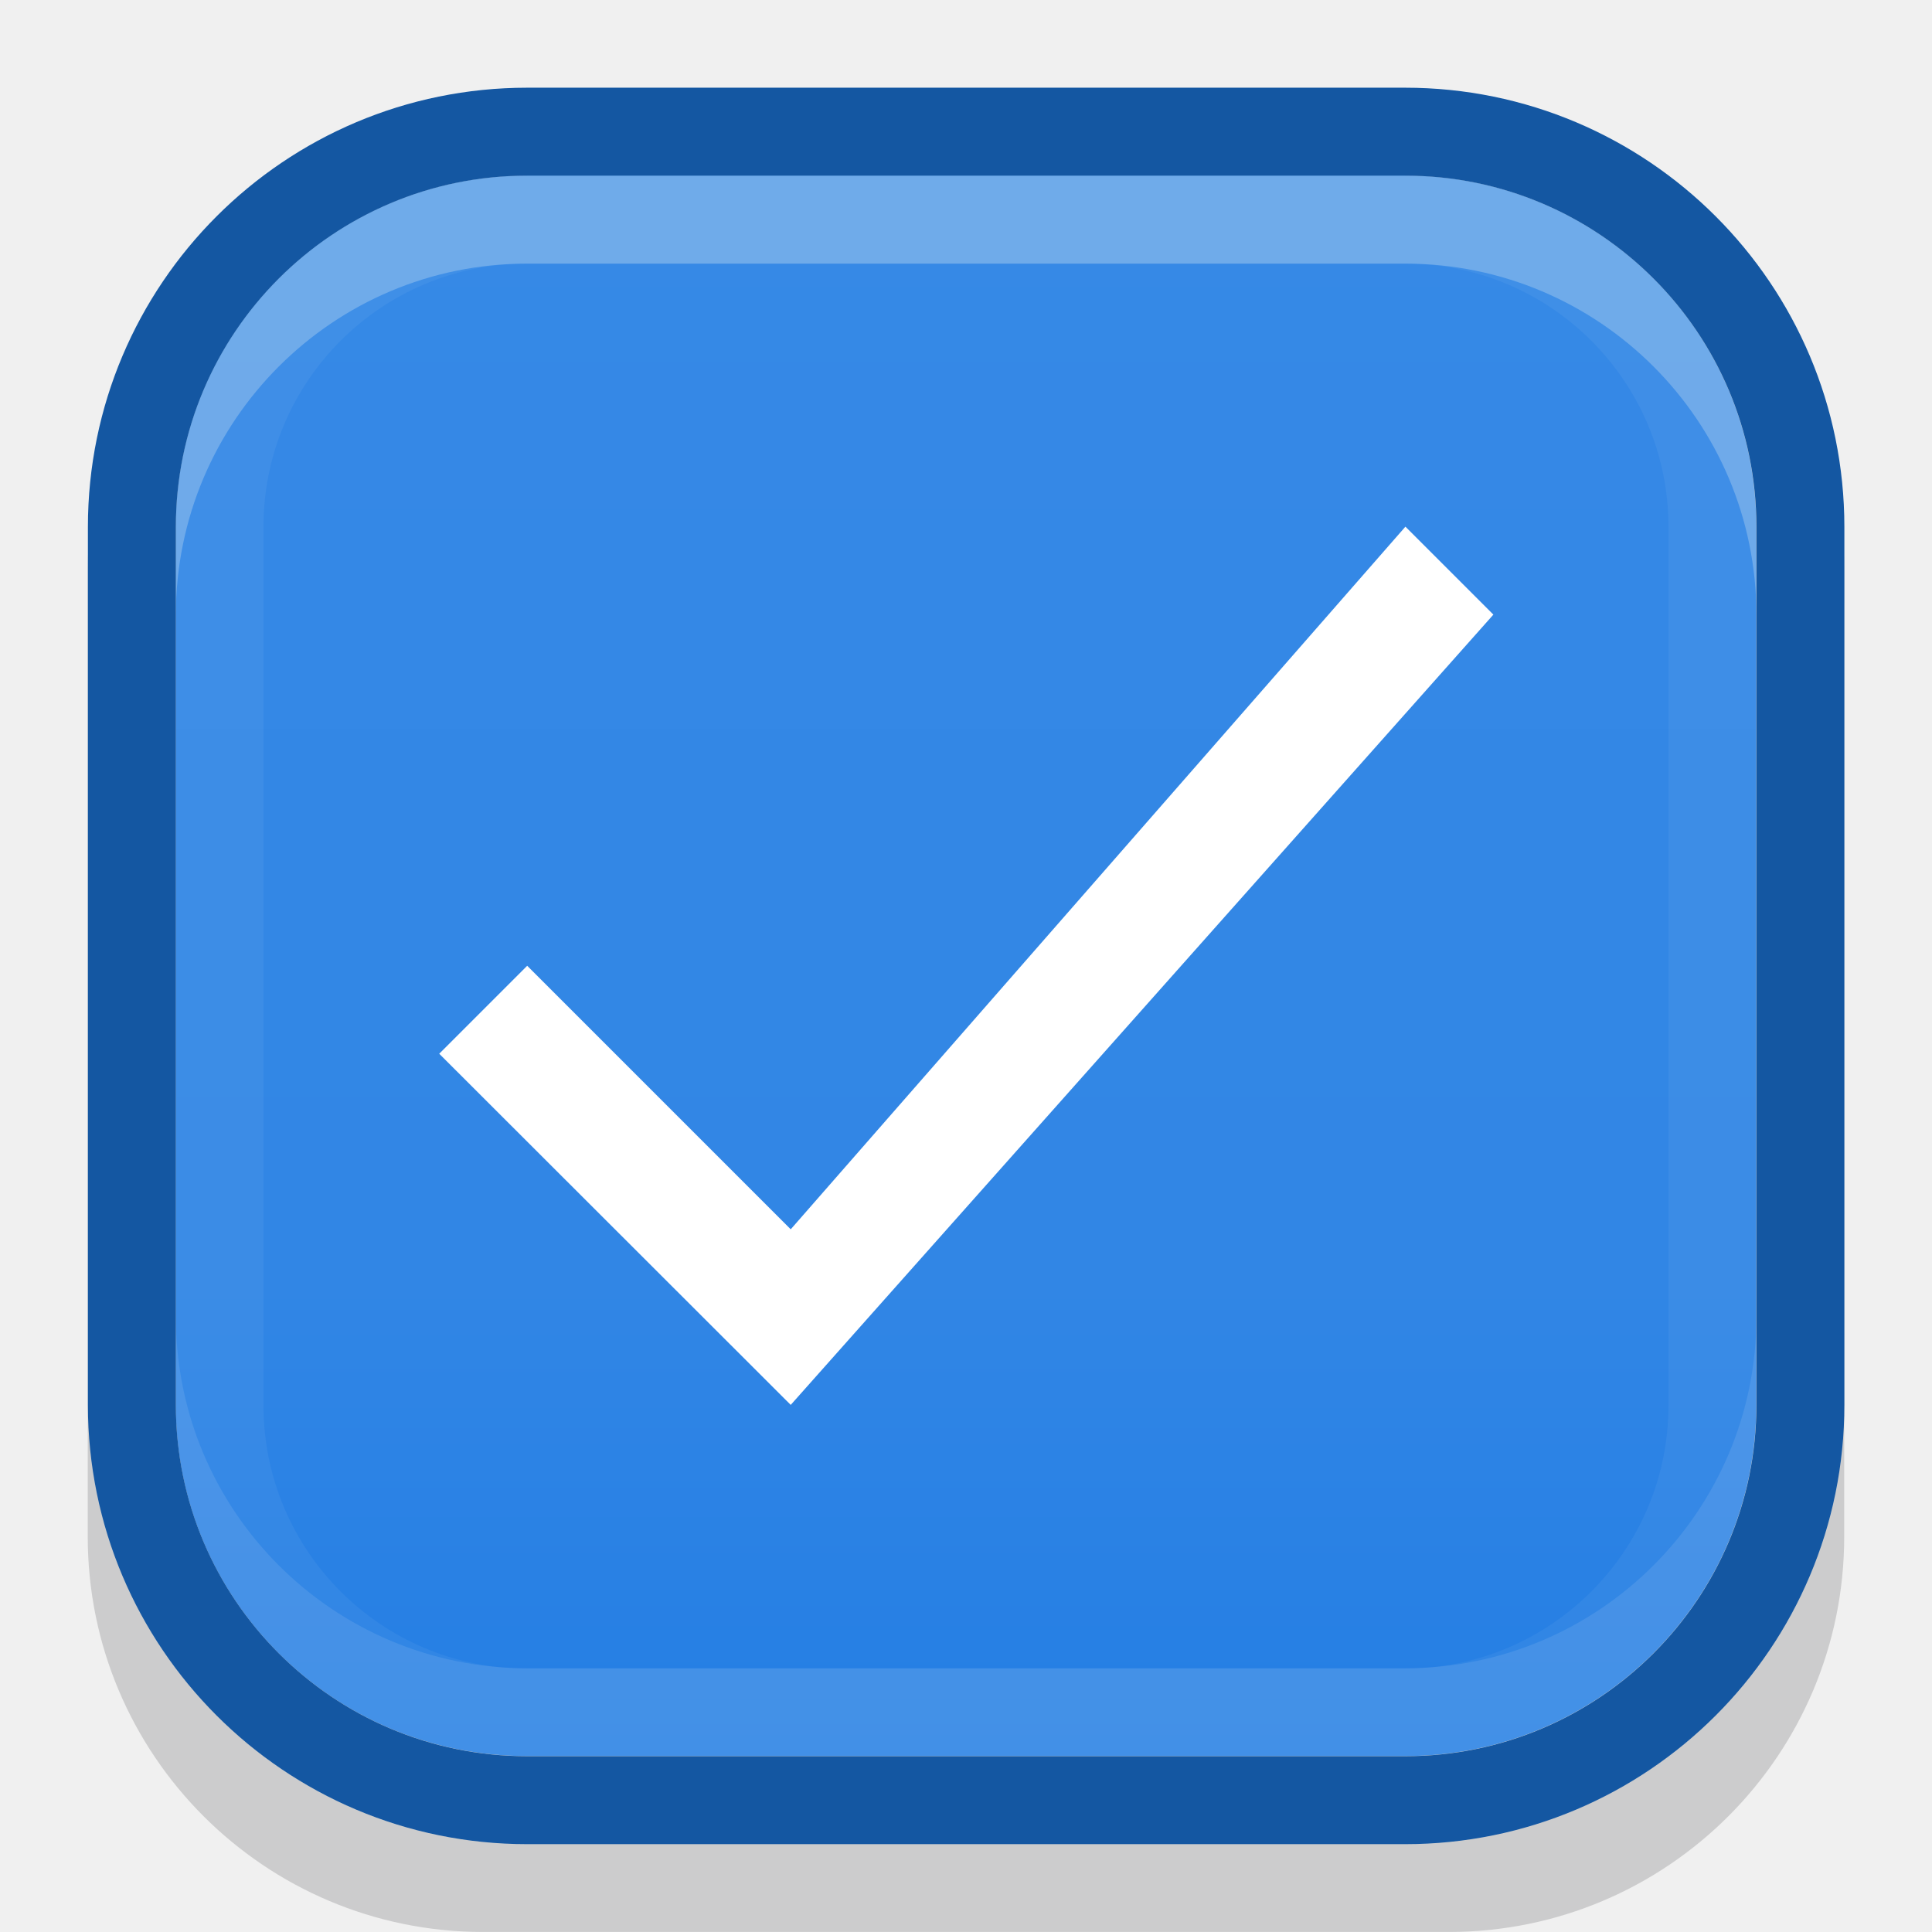
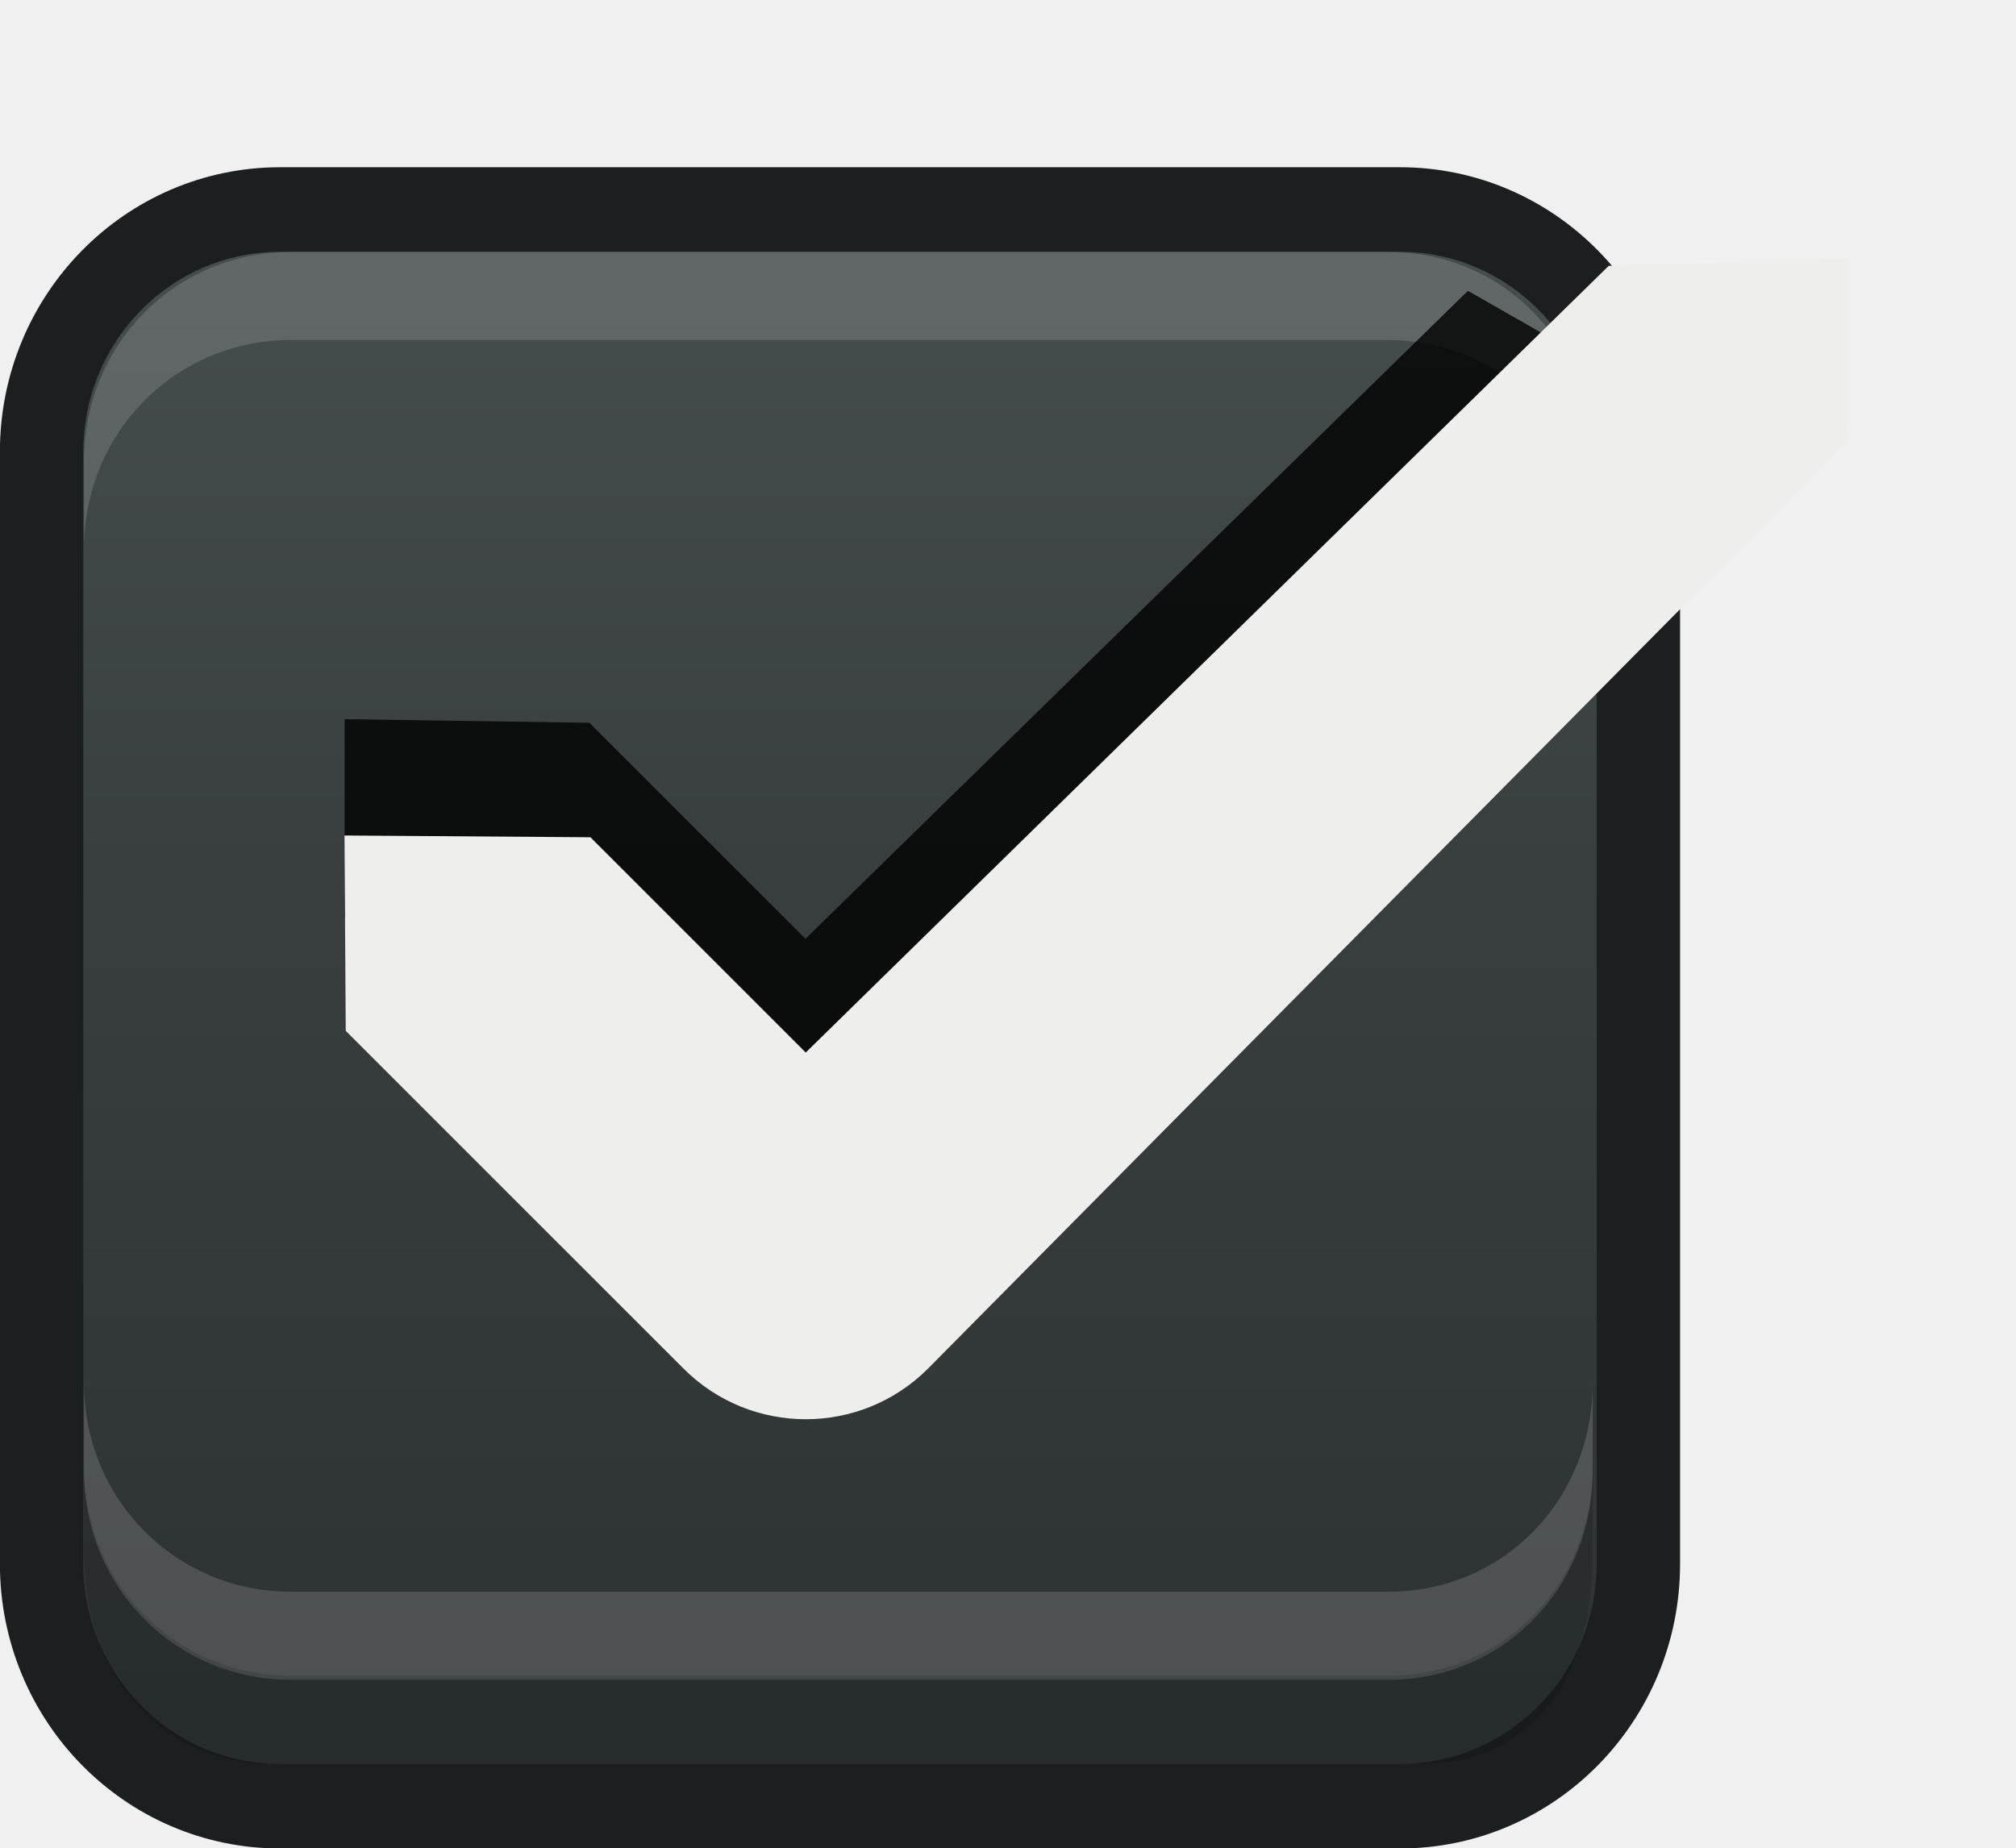
- <svg xmlns="http://www.w3.org/2000/svg" xmlns:xlink="http://www.w3.org/1999/xlink" width="22" height="22" id="svg3199" version="1.1">
+ <svg xmlns="http://www.w3.org/2000/svg" xmlns:xlink="http://www.w3.org/1999/xlink" width="24" height="22" id="svg3199" version="1.1">
  <defs id="defs3201">
    <linearGradient id="linearGradient15404">
      <stop id="stop15406" offset="0" style="stop-color:#515151;stop-opacity:1" />
      <stop id="stop15408" offset="1" style="stop-color:#292929;stop-opacity:1" />
    </linearGradient>
    <linearGradient xlink:href="#linearGradient5872-5-1" id="linearGradient5891-0-4" gradientUnits="userSpaceOnUse" x1="205.841" y1="246.709" x2="206.748" y2="231.241" />
    <linearGradient id="linearGradient5872-5-1">
      <stop style="stop-color:#0b2e52;stop-opacity:1" offset="0" id="stop5874-4-4" />
      <stop style="stop-color:#1862af;stop-opacity:1" offset="1" id="stop5876-0-5" />
    </linearGradient>
    <linearGradient y2="-388.73" x2="-93.031" y1="-396.347" x1="-93.031" gradientTransform="matrix(1.591837,0,0,0.8571429,-256.5612,59.68542)" gradientUnits="userSpaceOnUse" id="linearGradient14219" xlink:href="#linearGradient15404" />
    <linearGradient id="linearGradient10013-4-63-6">
      <stop style="stop-color:#333333;stop-opacity:1;" offset="0" id="stop10015-2-76-1" />
      <stop style="stop-color:#292929;stop-opacity:1" offset="1" id="stop10017-46-15-8" />
    </linearGradient>
    <linearGradient id="linearGradient10597-5">
      <stop style="stop-color:#16191a;stop-opacity:1;" offset="0" id="stop10599-2" />
      <stop style="stop-color:#2b3133;stop-opacity:1" offset="1" id="stop10601-5" />
    </linearGradient>
    <linearGradient y2="-322.164" x2="921.225" y1="-330.051" x1="921.328" gradientTransform="matrix(1.591837,0,0,0.8571429,-1456.546,275.4519)" gradientUnits="userSpaceOnUse" id="linearGradient15374" xlink:href="#linearGradient10013-4-63-6" />
    <linearGradient gradientTransform="translate(-1199.985,216.3805)" y2="-227.08" x2="1203.918" y1="-217.567" x1="1203.918" gradientUnits="userSpaceOnUse" id="linearGradient15376" xlink:href="#linearGradient10597-5" />
+     <linearGradient xlink:href="#linearGradient5581-5-2-4-6-8-7-35-8" id="linearGradient11811" gradientUnits="userSpaceOnUse" gradientTransform="matrix(3.031757,0,0,1.005317,-102.6634,-0.8215338)" x1="63.569" y1="127.161" x2="63.569" y2="152.662" />
    <linearGradient id="linearGradient5581-5-2-4-6-8-7-35-8">
      <stop id="stop5583-0-92-8-0-7-6-5-1" offset="0" style="stop-color:#454c4c;stop-opacity:1;" />
      <stop style="stop-color:#393f3f;stop-opacity:1;" offset="0.4" id="stop5585-4-7-2-7-9-9-92-0" />
      <stop id="stop5587-6-7-2-0-3-1-21-5" offset="1" style="stop-color:#2d3232;stop-opacity:1;" />
    </linearGradient>
-     <linearGradient gradientTransform="matrix(1.384615,0,0,1.799999,-1.383973,-228.8685)" gradientUnits="userSpaceOnUse" y2="290.385" x2="4.63" y1="287.74" x1="4.63" id="linearGradient4600" xlink:href="#linearGradient1055-3" />
-     <linearGradient id="linearGradient1055-3">
-       <stop style="stop-color:#3689e6;stop-opacity:1" offset="0" id="stop1051-6" />
-       <stop id="stop1109" offset="0.7" style="stop-color:#3186e5;stop-opacity:1" />
-       <stop style="stop-color:#247ee4;stop-opacity:1" offset="1" id="stop1053-7" />
-     </linearGradient>
  </defs>
  <g id="layer1" transform="translate(-342.5,-521.3622)">
-     <rect style="color:#000000;display:inline;overflow:visible;visibility:visible;fill:none;stroke:none;stroke-width:2;marker:none;enable-background:accumulate" id="rect17347" width="21.944" height="21.944" x="342.299" y="521.584" />
-     <g transform="matrix(3.779529,0,0,3.779529,334.5,-569.1577)" id="checkbox-checked-selectionmode">
-       <g id="g1297">
-         <rect style="opacity:0.15;fill:#000006;fill-opacity:1;stroke:none;stroke-width:0.265;stroke-miterlimit:4;stroke-dasharray:none;stroke-opacity:1" id="rect1113" width="5.292" height="5.292" x="2.381" y="289.062" ry="1.191" rx="1.191" />
-         <rect style="opacity:1;fill:url(#linearGradient4600);fill-opacity:1;stroke:none;stroke-width:0.265;stroke-miterlimit:4;stroke-dasharray:none;stroke-opacity:1" id="rect4592-5" width="4.762" height="4.762" x="2.646" y="289.062" rx="1.058" ry="1.058" />
-         <rect rx="1.191" ry="1.191" y="288.93" x="2.514" height="4.762" width="5.027" id="rect1105" style="opacity:0.1;fill:none;fill-opacity:1;stroke:#fffff5;stroke-width:0.265;stroke-miterlimit:4;stroke-dasharray:none;stroke-opacity:1" />
-         <rect style="opacity:0.05;fill:none;fill-opacity:1;stroke:#fffff7;stroke-width:0.265;stroke-miterlimit:4;stroke-dasharray:none;stroke-opacity:1" id="rect1107" width="4.498" height="4.498" x="2.778" y="289.195" ry="0.926" rx="0.926" />
-         <rect style="opacity:0.25;fill:none;fill-opacity:1;stroke:#fffff5;stroke-width:0.265;stroke-miterlimit:4;stroke-dasharray:none;stroke-opacity:1" id="rect1103" width="5.027" height="4.762" x="2.514" y="289.195" ry="1.191" rx="1.191" />
-         <rect rx="1.191" ry="1.191" y="288.93" x="2.514" height="5.027" width="5.027" id="rect1101" style="opacity:1;fill:none;fill-opacity:1;stroke:#1457a2;stroke-width:0.265;stroke-miterlimit:4;stroke-dasharray:none;stroke-opacity:1" />
-       </g>
-       <path id="path4528-3" d="m 3.44,291.708 0.265,-0.265 0.794,0.794 1.852,-2.117 0.265,0.265 -2.117,2.381 z" style="opacity:1;fill:#ffffff;fill-opacity:1;stroke:none;stroke-width:0.265px;stroke-linecap:butt;stroke-linejoin:miter;stroke-opacity:1" />
+     <g style="display:inline" id="use5671" transform="matrix(1.359411,0,0,1.356424,319.2059,481.9945)">
+       <rect transform="matrix(0.4730478,0,0,0.4807373,-6.360704,-29.39622)" rx="4.414" y="125.346" x="50.44" height="29.154" width="29.56" id="rect11803" style="color:#000000;fill:url(#linearGradient11811);fill-opacity:1;stroke:#1c1f1f;stroke-width:1.544;stroke-linecap:butt;stroke-linejoin:round;stroke-miterlimit:4;stroke-opacity:1;stroke-dasharray:none;stroke-dashoffset:0;marker:none;visibility:visible;display:inline;overflow:visible;enable-background:accumulate" ry="4.423" />
+       <path id="path11809" d="m 17.871,33.844 0,-0.773 c 0,-1.031 0.807,-1.836 1.812,-1.836 l 9.612,0 c 1.005,0 1.788,0.805 1.788,1.836 l 0,0.773 c 0,-1.031 -0.783,-1.836 -1.788,-1.836 l -9.612,0 c -1.005,0 -1.812,0.805 -1.812,1.836 z" style="font-size:medium;font-style:normal;font-variant:normal;font-weight:normal;font-stretch:normal;text-indent:0;text-align:start;text-decoration:none;line-height:normal;letter-spacing:normal;word-spacing:normal;text-transform:none;direction:ltr;block-progression:tb;writing-mode:lr-tb;text-anchor:start;baseline-shift:baseline;opacity:0.15;color:#000000;fill:#ffffff;fill-opacity:1;fill-rule:nonzero;stroke:none;stroke-width:1;marker:none;visibility:visible;display:inline;overflow:visible;enable-background:accumulate;font-family:Sans;-inkscape-font-specification:Sans" />
+       <path style="font-size:medium;font-style:normal;font-variant:normal;font-weight:normal;font-stretch:normal;text-indent:0;text-align:start;text-decoration:none;line-height:normal;letter-spacing:normal;word-spacing:normal;text-transform:none;direction:ltr;block-progression:tb;writing-mode:lr-tb;text-anchor:start;baseline-shift:baseline;opacity:0.15;color:#000000;fill:#ffffff;fill-opacity:1;fill-rule:nonzero;stroke:none;stroke-width:1;marker:none;visibility:visible;display:inline;overflow:visible;enable-background:accumulate;font-family:Sans;-inkscape-font-specification:Sans" d="m 17.871,41.159 0,0.773 c 0,1.031 0.807,1.836 1.812,1.836 l 9.612,0 c 1.005,0 1.788,-0.805 1.788,-1.836 l 0,-0.773 c 0,1.031 -0.783,1.836 -1.788,1.836 l -9.612,0 c -1.005,0 -1.812,-0.805 -1.812,-1.836 z" id="path11867" />
+       <path id="path11869" d="m 17.871,41.896 0,0.773 c 0,1.031 0.645,1.836 1.649,1.836 l 10.068,0 c 1.005,0 1.495,-0.805 1.495,-1.836 l 0,-0.773 c 0,1.031 -0.783,1.836 -1.788,1.836 l -9.612,0 c -1.005,0 -1.812,-0.805 -1.812,-1.836 z" style="font-size:medium;font-style:normal;font-variant:normal;font-weight:normal;font-stretch:normal;text-indent:0;text-align:start;text-decoration:none;line-height:normal;letter-spacing:normal;word-spacing:normal;text-transform:none;direction:ltr;block-progression:tb;writing-mode:lr-tb;text-anchor:start;baseline-shift:baseline;opacity:0.15;color:#000000;fill:#000000;fill-opacity:0.853;fill-rule:nonzero;stroke:none;stroke-width:1;marker:none;visibility:visible;display:inline;overflow:visible;enable-background:accumulate;font-family:Sans;-inkscape-font-specification:Sans" />
    </g>
+     <rect style="color:#000000;fill:none;stroke:none;stroke-width:2;marker:none;visibility:visible;display:inline;overflow:visible;enable-background:accumulate" id="rect17347" width="21.944" height="21.944" x="342.299" y="521.584" />
+     <path style="opacity:0.8;color:#000000;fill:#000000;fill-opacity:1;stroke:none;stroke-width:1;marker:none;visibility:visible;display:inline;overflow:visible;enable-background:accumulate" d="m 359.975,524.825 -7.886,7.715 -2.572,-2.572 -2.914,-0.043 0,2.357 4.029,3.986 c 0.803,0.803 2.111,0.803 2.914,0 l 8.186,-8.229 0,-0.386 c 0,-1.241 0.199,-1.768 -0.829,-2.298 z" id="rect5147-9-1-5-7-6-5-8-7" />
+     <path style="font-size:medium;font-style:normal;font-variant:normal;font-weight:normal;font-stretch:normal;text-indent:0;text-align:start;text-decoration:none;line-height:normal;letter-spacing:normal;word-spacing:normal;text-transform:none;direction:ltr;block-progression:tb;writing-mode:lr-tb;text-anchor:start;baseline-shift:baseline;color:#000000;fill:#eeeeec;fill-opacity:1;stroke:none;stroke-width:3;marker:none;visibility:visible;display:inline;overflow:visible;enable-background:accumulate;font-family:sans-serif;-inkscape-font-specification:sans-serif" d="m 361.652,524.527 -9.56,9.367 -2.563,-2.563 -2.928,-0.021 0.015,2.326 4.022,4.022 c 0.803,0.803 2.106,0.803 2.909,0 l 10.95,-11.058 0.003,-2.15 z" id="path12830-4-17-0" />
  </g>
</svg>
